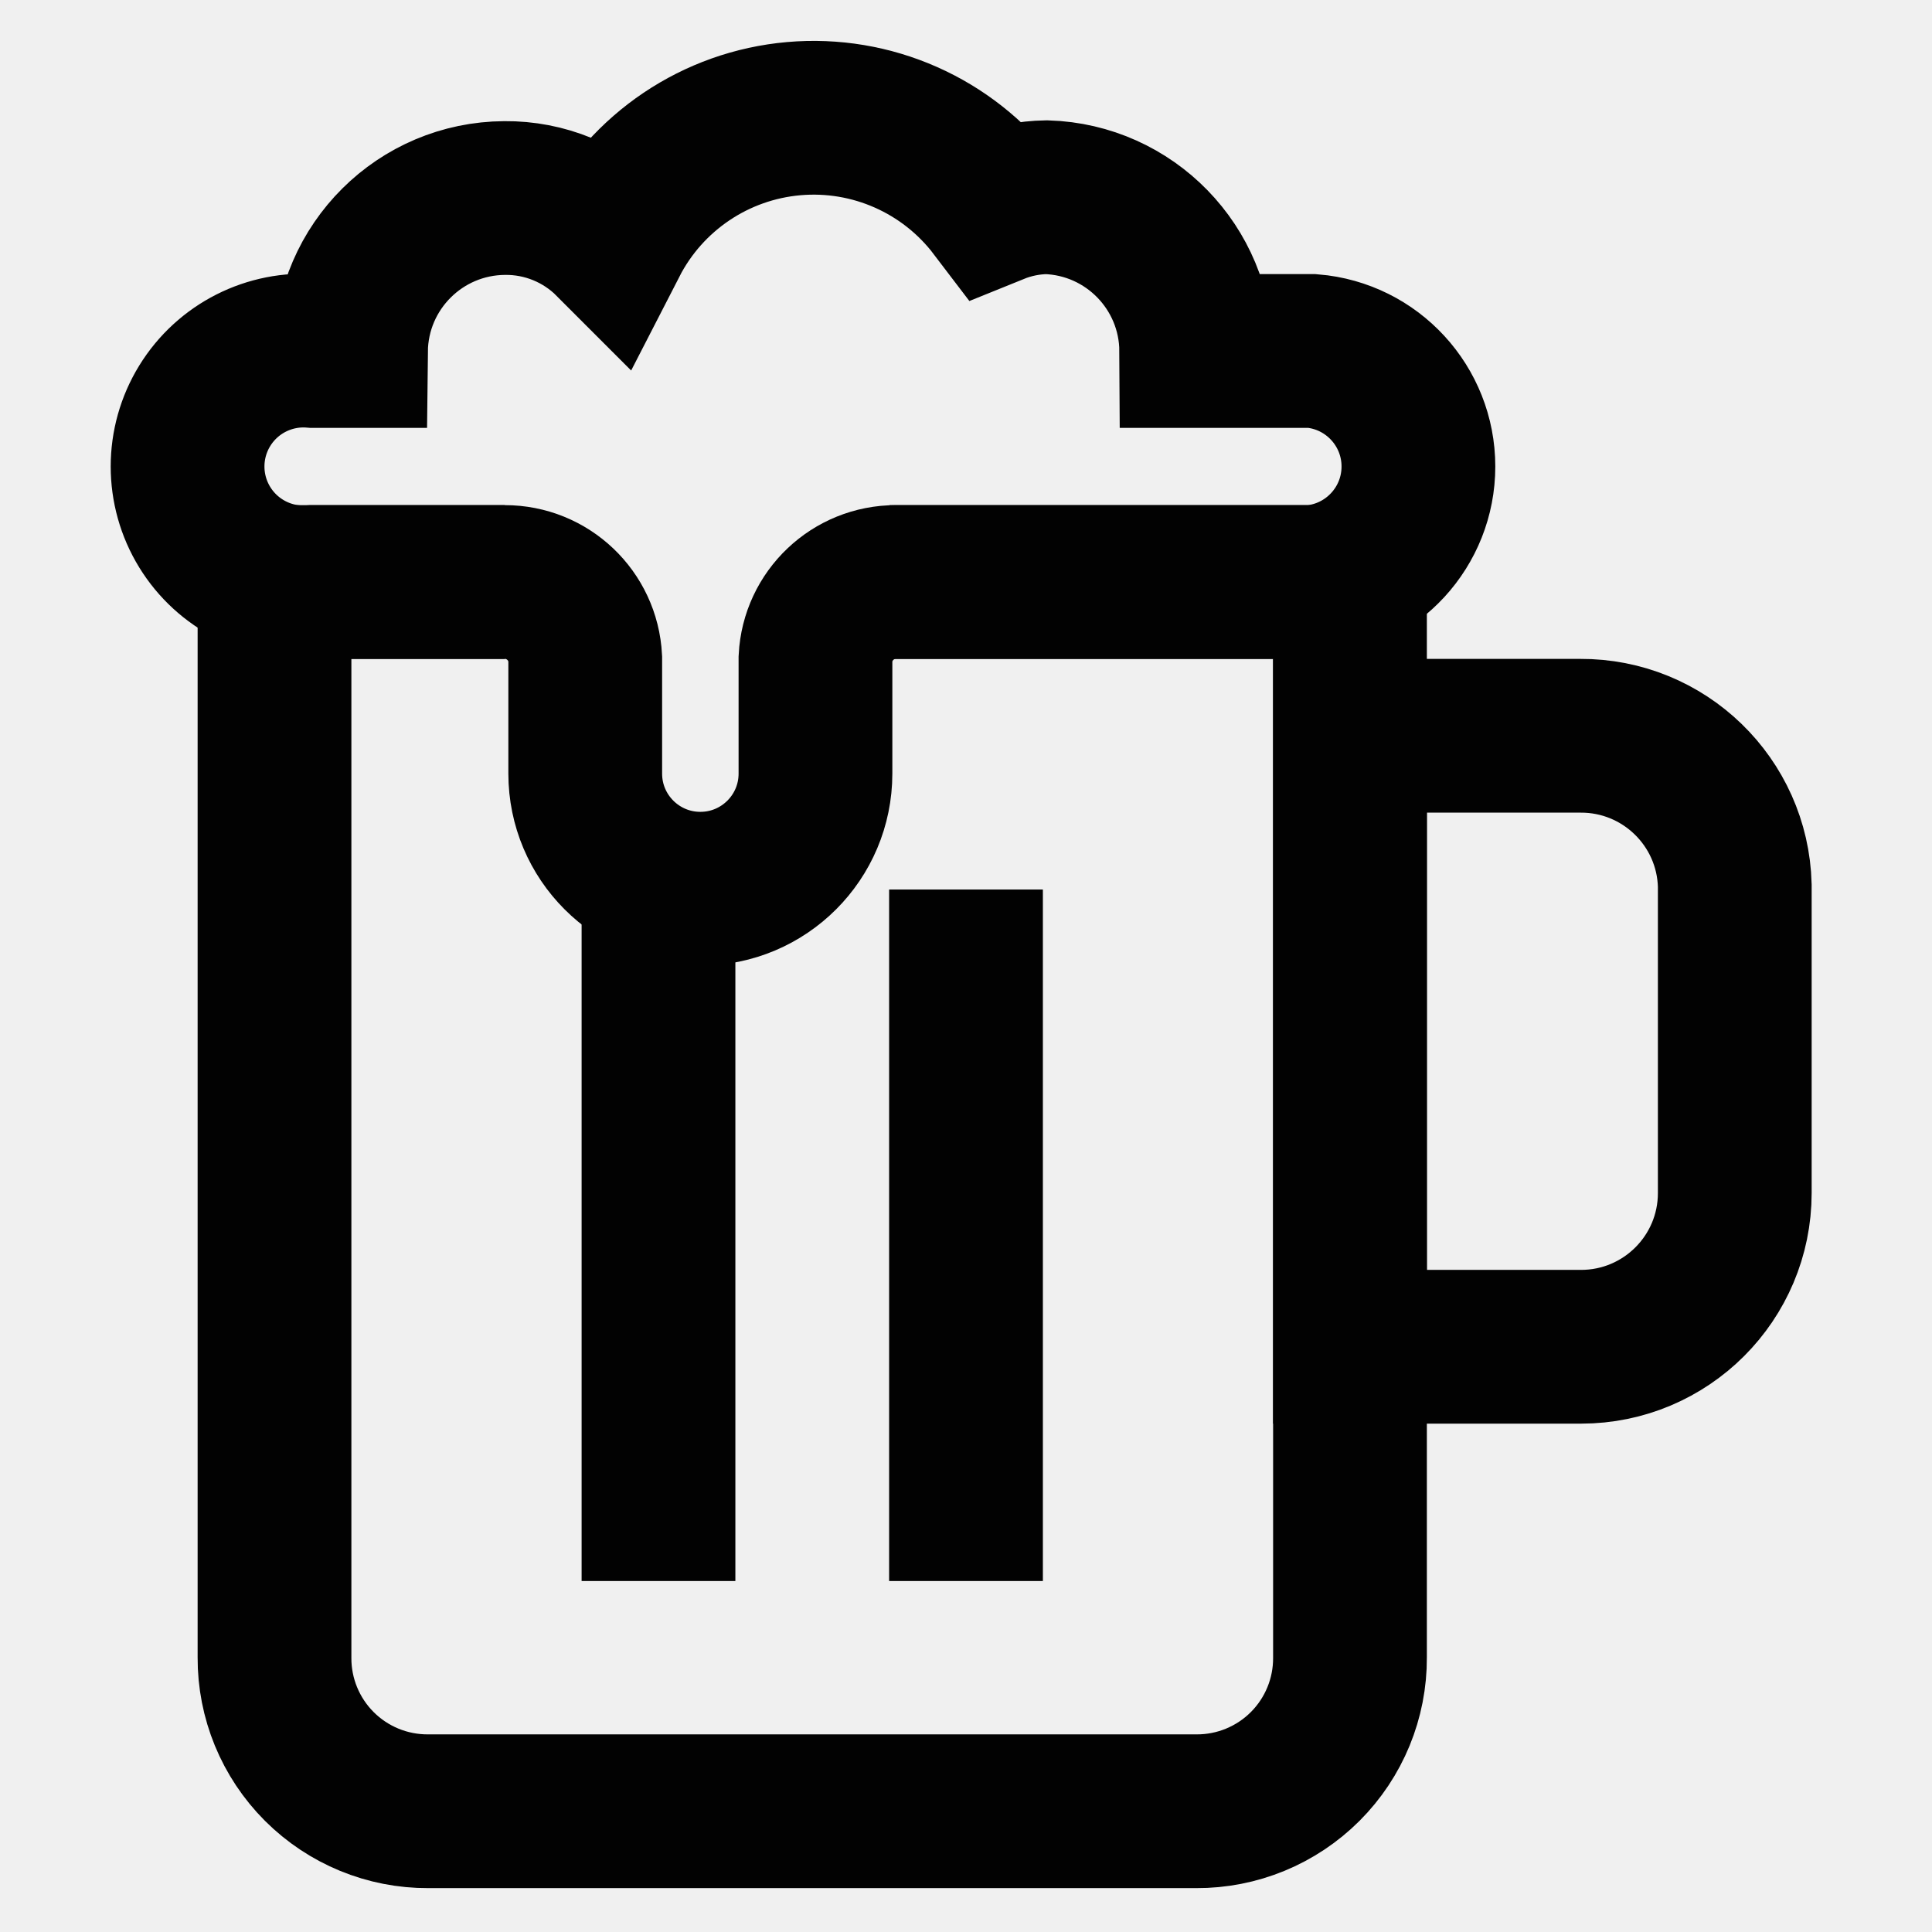
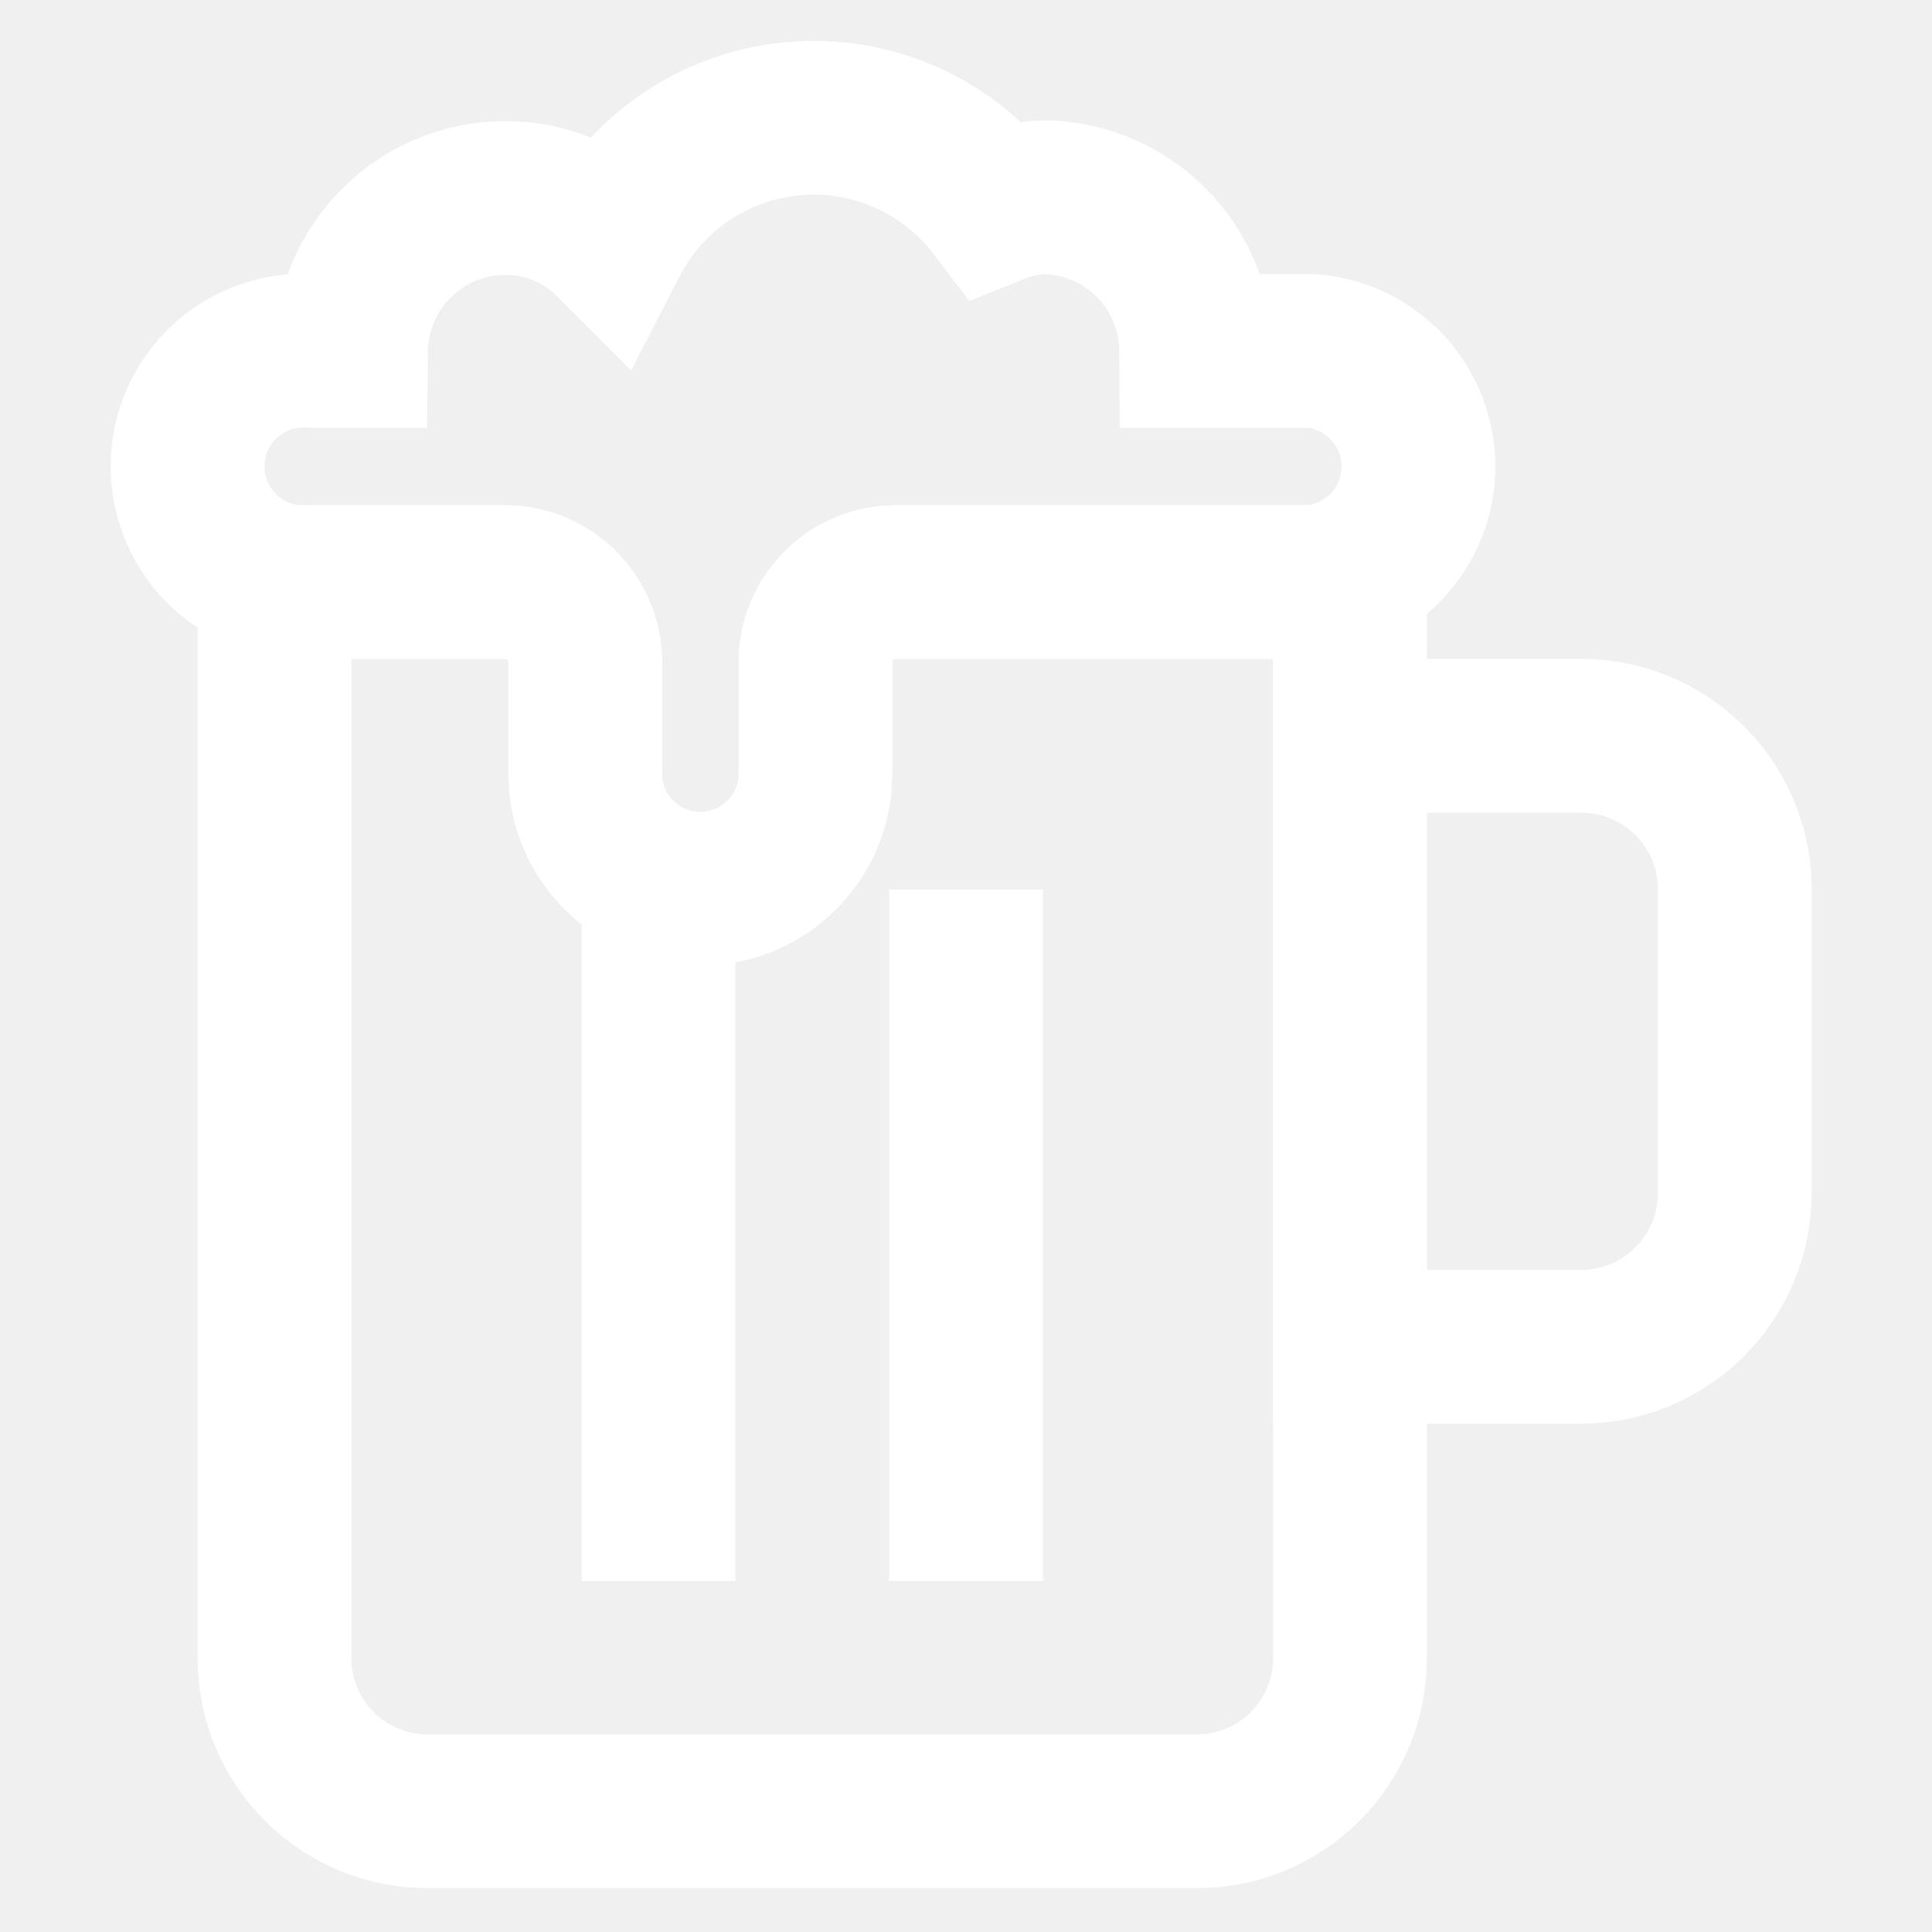
<svg xmlns="http://www.w3.org/2000/svg" width="800px" height="800px" viewBox="0 0 24 24" id="Layer_1" data-name="Layer 1">
  <defs>
-     <style>.cls-1{fill:none;stroke:#020202;stroke-miterlimit:10;stroke-width:1.91px;}</style>
+     <style>.cls-1{fill:none;stroke:#fff;stroke-miterlimit:10;stroke-width:1.91px;}</style>
  </defs>
  <path class="cls-1" d="M16.77,7.23V20.59a1.9,1.9,0,0,1-1.91,1.91H5.32a1.9,1.9,0,0,1-1.91-1.91V7.23H6.27a1,1,0,0,1,1,.95V9.61a1.43,1.43,0,1,0,2.86,0V8.18a1,1,0,0,1,1-.95Z" />
  <path class="cls-1" d="M16.77,9.14h2.86A1.91,1.91,0,0,1,21.55,11v3.82a1.91,1.91,0,0,1-1.91,1.91H16.77a0,0,0,0,1,0,0V9.14A0,0,0,0,1,16.77,9.14Z" />
  <line class="cls-1" x1="8.18" y1="11.05" x2="8.18" y2="19.64" />
  <line class="cls-1" x1="12" y1="11.05" x2="12" y2="19.64" />
  <path class="cls-1" d="M11.05,7.23H16.3a1.44,1.44,0,0,0,0-2.87H14.86A1.92,1.92,0,0,0,13,2.45a1.78,1.78,0,0,0-.64.13A2.83,2.83,0,0,0,7.59,3a1.84,1.84,0,0,0-1.32-.54A1.92,1.92,0,0,0,4.36,4.36H3.89a1.44,1.44,0,1,0,0,2.87H6.27" />
</svg>
